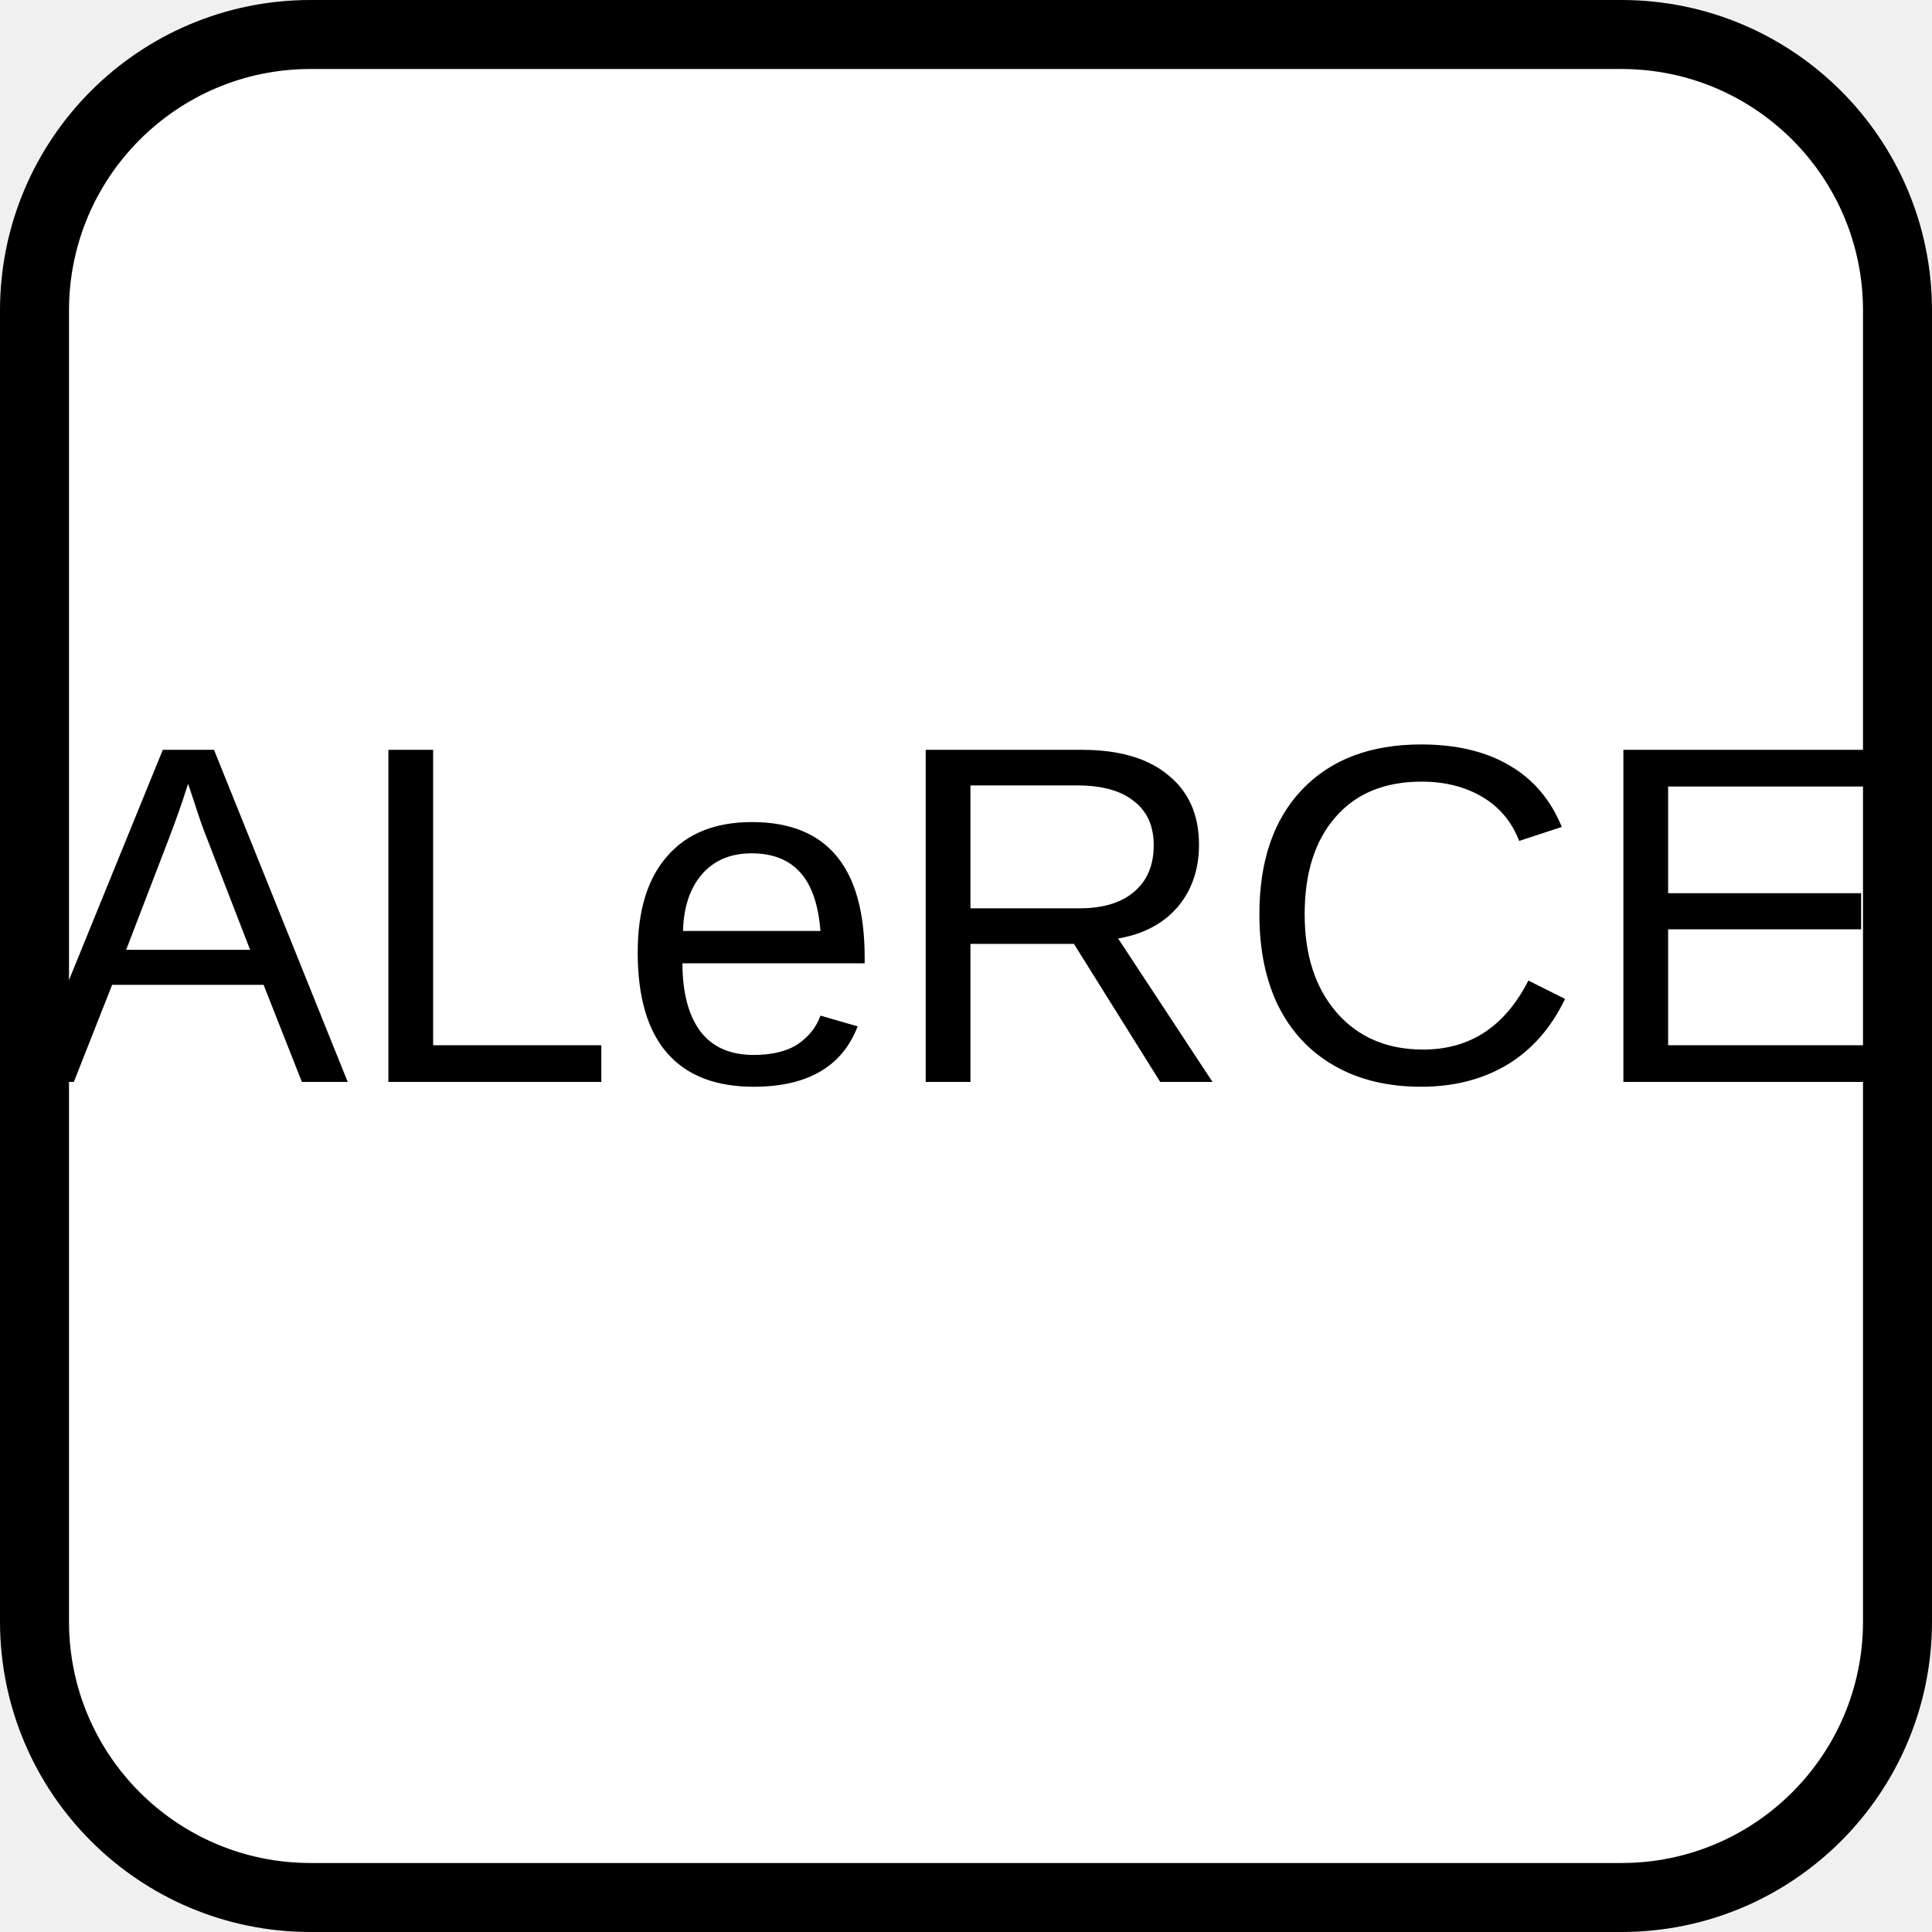
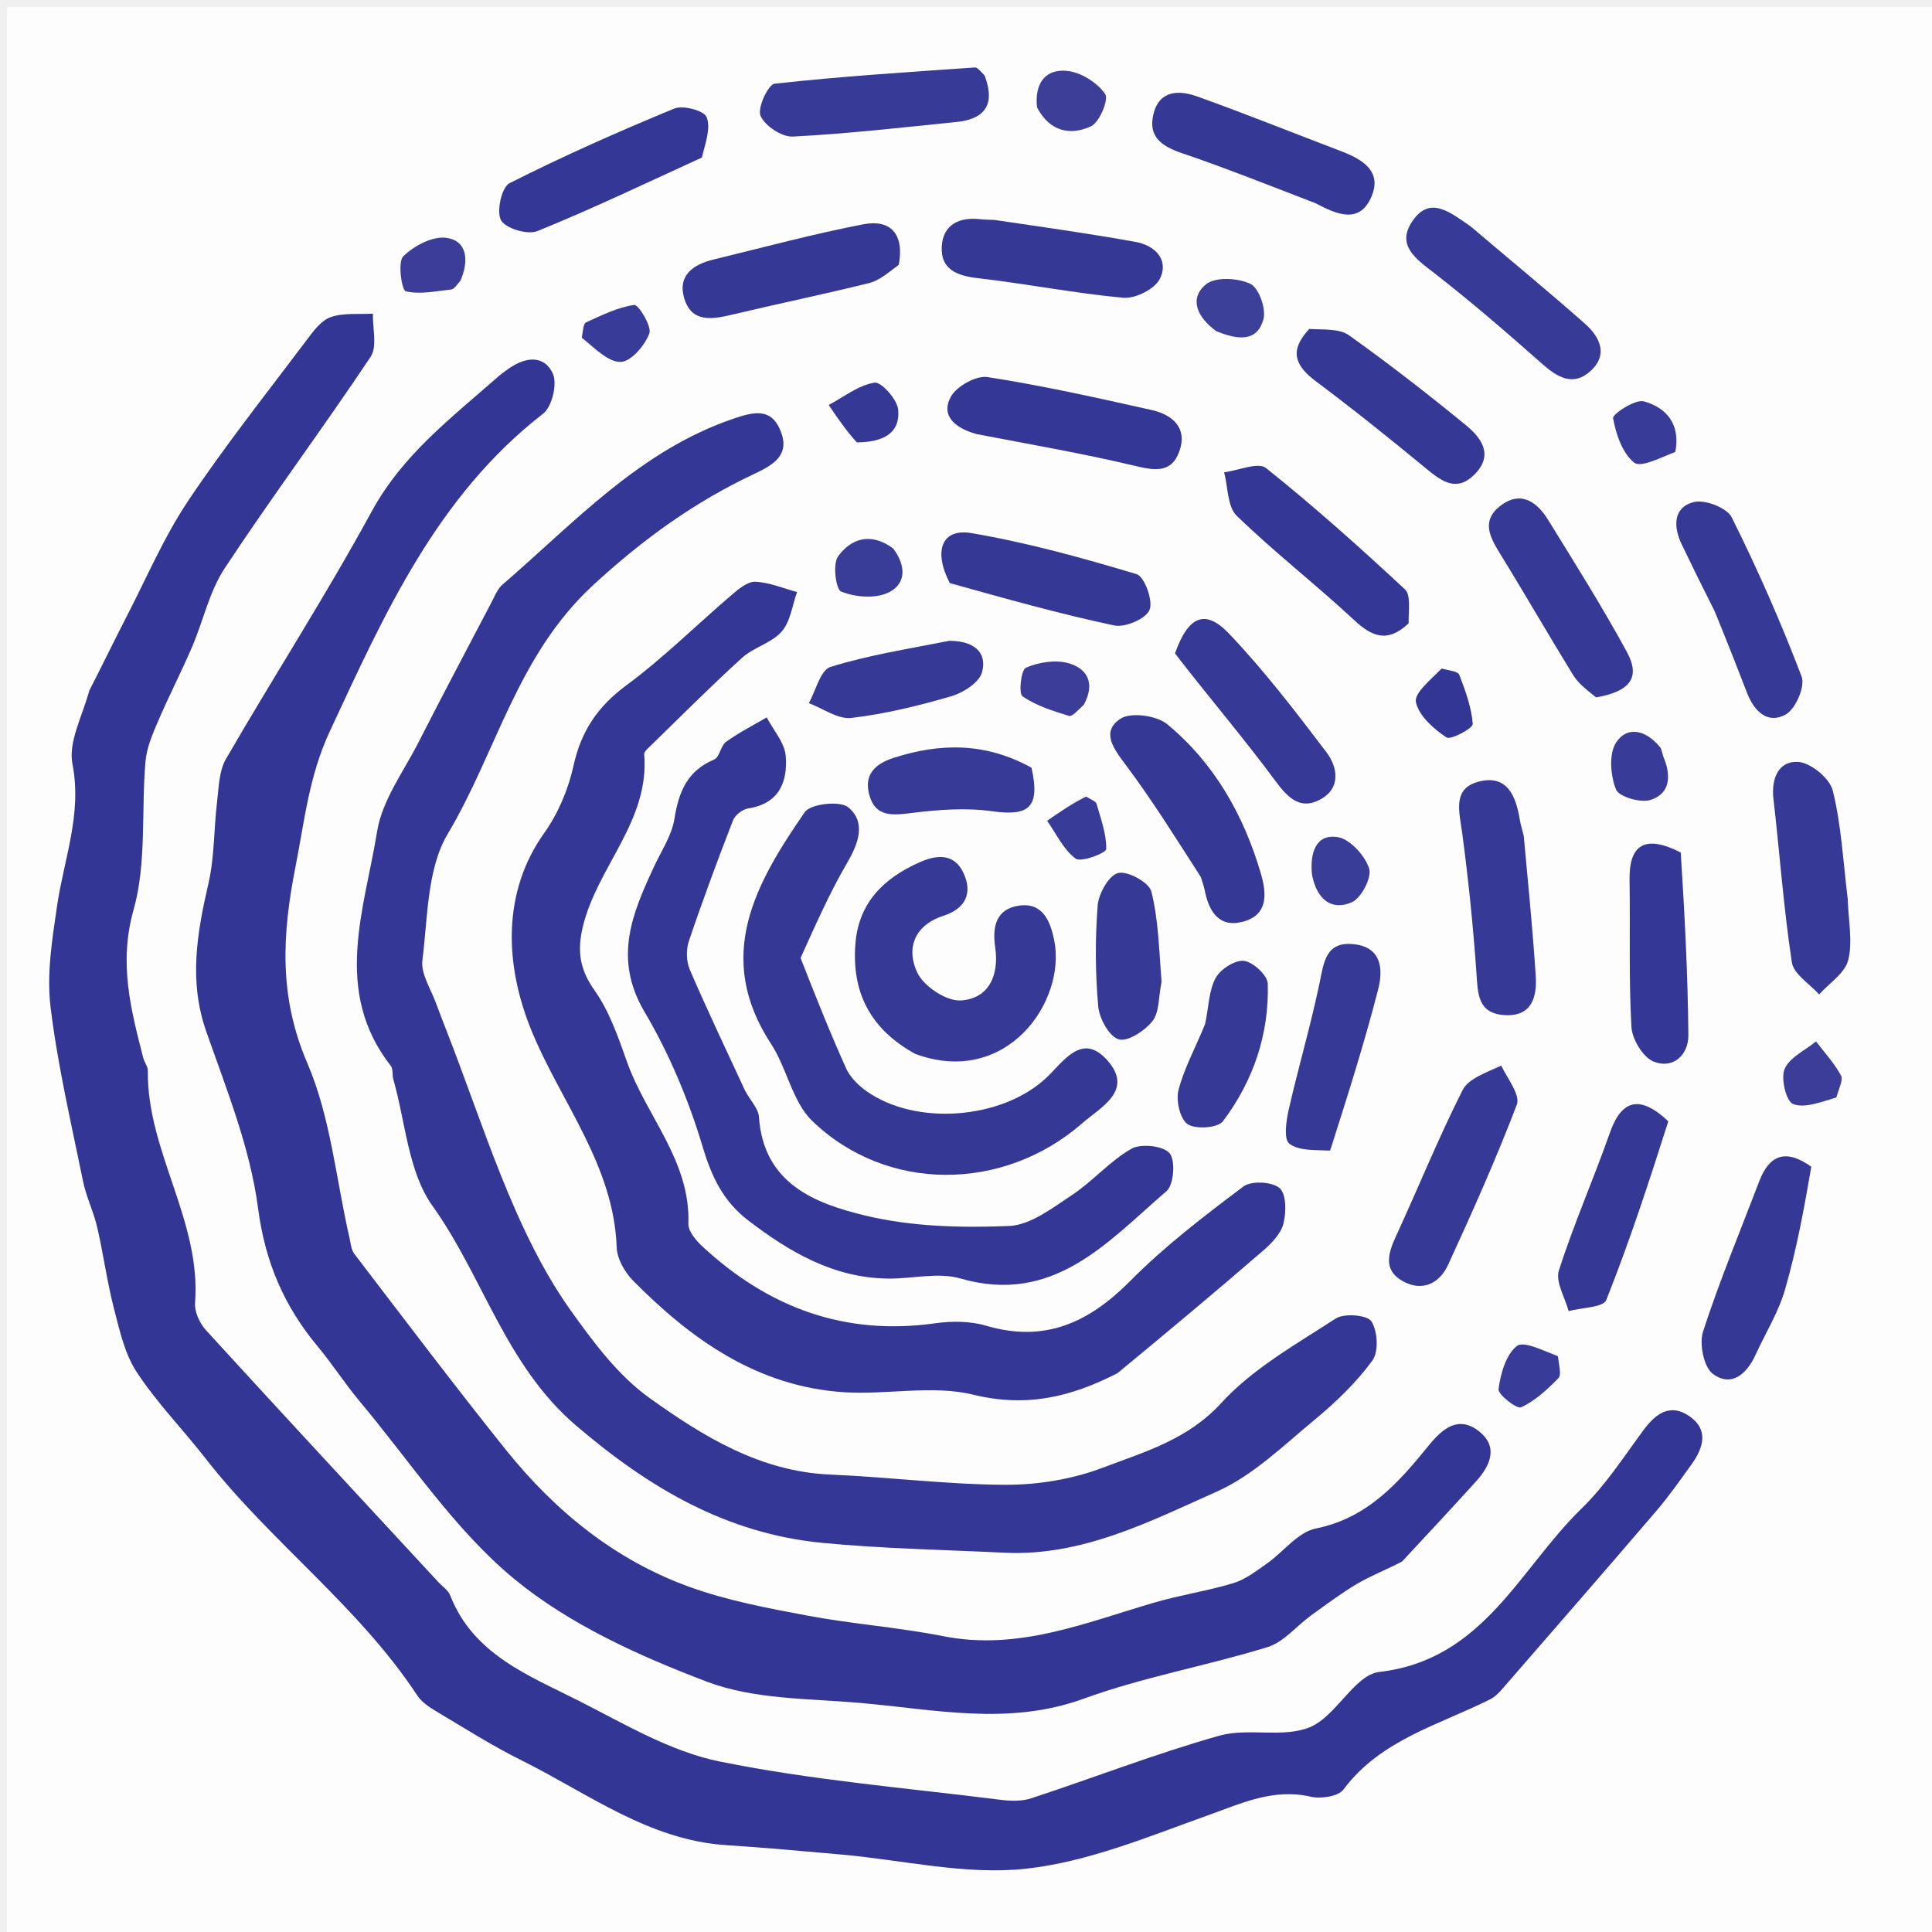
- <svg xmlns="http://www.w3.org/2000/svg" width="56" height="56">
-   <g>
-     <rect x="1" y="1" width="54" height="54" rx="8" ry="8" fill="#fff" stroke="#000" stroke-width="2" />
-     <text x="50%" y="56%" text-anchor="middle" font-family="Montserrat, Arial, sans-serif" font-size="14" fill="#000">ALeRCE</text>
-   </g>
+ <svg xmlns="http://www.w3.org/2000/svg" version="1.1" id="Layer_1" x="0px" y="0px" width="100%" viewBox="0 0 280 280" enable-background="new 0 0 280 280" xml:space="preserve">
+   <path fill="#FDFDFE" opacity="1" stroke="none" d=" M1,104   C1,69.333 1,35.167 1,1   C94.333,1 187.667,1 281,1   C281,94.333 281,187.666 281,281   C187.667,281 94.334,281 1,281   C1,222.167 1,163.333 1,104  M12.745,100.39   C11.915,103.85 9.88,107.547 10.5,110.724   C11.921,118.001 9.269,124.477 8.272,131.296   C7.567,136.118 6.749,141.126 7.323,145.889   C8.347,154.393 10.328,162.786 12.036,171.2   C12.496,173.463 13.566,175.598 14.086,177.854   C14.992,181.774 15.519,185.787 16.525,189.678   C17.34,192.833 18.08,196.226 19.824,198.874   C22.736,203.295 26.499,207.147 29.769,211.344   C39.235,223.492 51.935,232.749 60.48,245.726   C61.09,246.653 62.14,247.371 63.123,247.956   C67.256,250.416 71.33,253.013 75.63,255.147   C85.234,259.914 94.02,266.691 105.316,267.417   C110.861,267.773 116.397,268.28 121.933,268.772   C130.844,269.563 139.899,271.774 148.618,270.835   C157.651,269.862 166.466,266.159 175.163,263.052   C180.048,261.306 184.58,259.148 189.997,260.396   C191.455,260.731 193.955,260.349 194.705,259.346   C200.123,252.099 208.564,250.006 216.029,246.242   C216.745,245.88 217.341,245.208 217.883,244.585   C225.283,236.072 232.691,227.566 240.028,218.998   C241.862,216.856 243.487,214.529 245.14,212.238   C246.859,209.854 247.691,207.223 244.845,205.252   C242.061,203.323 239.958,204.852 238.153,207.308   C235.3,211.189 232.628,215.318 229.201,218.642   C220.208,227.365 215.019,240.565 199.894,242.314   C196.295,242.731 193.648,248.771 189.797,250.338   C185.925,251.913 180.882,250.376 176.732,251.546   C167.518,254.144 158.558,257.633 149.45,260.626   C148.082,261.075 146.452,261.025 144.99,260.841   C131.396,259.126 117.675,258.008 104.281,255.287   C97.186,253.846 90.522,249.861 83.923,246.514   C76.628,242.815 68.591,239.8 65.227,231.181   C64.946,230.461 64.136,229.947 63.572,229.338   C52.315,217.169 41.032,205.025 29.851,192.787   C28.938,191.788 28.167,190.111 28.266,188.822   C29.184,176.939 21.283,166.88 21.424,155.185   C21.432,154.566 20.925,153.958 20.76,153.318   C18.95,146.272 17.187,139.56 19.355,131.866   C21.27,125.069 20.459,117.524 21.086,110.331   C21.26,108.336 22.126,106.352 22.93,104.473   C24.474,100.868 26.28,97.376 27.829,93.773   C29.457,89.989 30.329,85.746 32.551,82.376   C39.387,72.008 46.826,62.038 53.716,51.704   C54.711,50.212 53.978,47.567 54.044,45.456   C51.978,45.584 49.766,45.304 47.895,45.974   C46.481,46.481 45.347,48.087 44.356,49.404   C38.567,57.098 32.565,64.657 27.224,72.655   C23.761,77.839 21.278,83.682 18.403,89.254   C16.609,92.733 14.902,96.258 12.745,100.39  M203.462,226.065   C206.949,222.28 210.458,218.515 213.913,214.701   C216.03,212.363 217.206,209.602 214.243,207.353   C211.35,205.157 209.064,207.03 207.087,209.464   C202.687,214.879 198.216,220.008 190.693,221.525   C188.102,222.048 186.012,224.913 183.615,226.596   C182.081,227.673 180.513,228.902 178.768,229.434   C175.004,230.581 171.068,231.155 167.288,232.26   C157.299,235.18 147.577,239.281 136.717,237.131   C130.221,235.845 123.566,235.374 117.054,234.156   C111.278,233.075 105.418,231.971 99.918,229.985   C89.101,226.077 80.399,218.961 73.261,210.053   C65.799,200.74 58.611,191.206 51.354,181.728   C50.89,181.122 50.829,180.185 50.646,179.387   C48.699,170.907 47.917,161.928 44.535,154.068   C40.381,144.411 40.885,135.446 42.824,125.615   C44.141,118.935 44.776,112.471 47.797,105.988   C55.735,88.951 63.287,71.925 78.72,59.944   C80.008,58.944 80.795,55.612 80.121,54.138   C78.872,51.406 76.125,51.73 73.753,53.404   C73.209,53.788 72.662,54.174 72.164,54.613   C65.456,60.525 58.362,65.883 53.879,74.107   C47.238,86.293 39.697,97.985 32.742,110.005   C31.73,111.753 31.712,114.135 31.458,116.25   C30.987,120.166 31.094,124.197 30.217,128.009   C28.565,135.2 27.325,142.167 29.896,149.502   C32.841,157.901 36.261,166.378 37.4,175.093   C38.431,182.972 41.193,189.315 46.074,195.174   C48.197,197.723 49.994,200.544 52.125,203.086   C59.452,211.823 65.871,221.691 74.53,228.833   C82.534,235.434 92.626,239.991 102.454,243.722   C109.215,246.288 117.075,246.156 124.481,246.784   C135.32,247.703 146.083,250.176 157.037,246.191   C165.691,243.043 174.892,241.426 183.719,238.702   C186.062,237.979 187.895,235.648 190.009,234.119   C192.194,232.54 194.36,230.912 196.675,229.542   C198.654,228.372 200.832,227.537 203.462,226.065  M66.549,154.012   C65.405,151.091 64.225,148.183 63.13,145.243   C62.382,143.236 60.973,141.086 61.215,139.172   C62.001,132.961 61.874,125.911 64.891,120.849   C71.975,108.965 74.925,95.001 85.916,84.846   C93.18,78.134 100.665,72.743 109.366,68.652   C112.234,67.304 114.542,65.868 113.092,62.36   C111.728,59.058 109.169,59.709 106.388,60.649   C92.732,65.266 83.291,75.71 72.822,84.728   C72.107,85.344 71.716,86.366 71.257,87.243   C67.713,94 64.141,100.742 60.677,107.541   C58.507,111.801 55.388,115.968 54.656,120.495   C52.82,131.846 48.165,143.63 56.645,154.483   C57.003,154.94 56.82,155.787 57.001,156.419   C58.778,162.606 59.142,169.812 62.672,174.753   C70.047,185.078 73.244,197.849 83.49,206.603   C94.063,215.637 105.271,222.254 119.134,223.597   C127.906,224.447 136.746,224.601 145.557,225.029   C156.81,225.576 166.593,220.522 176.358,216.168   C181.61,213.827 186.029,209.477 190.569,205.724   C193.628,203.194 196.565,200.361 198.896,197.18   C199.833,195.9 199.662,192.897 198.747,191.493   C198.143,190.566 194.797,190.299 193.567,191.1   C187.802,194.852 181.55,198.351 176.995,203.333   C172.117,208.669 165.873,210.413 159.826,212.711   C155.432,214.38 150.454,215.202 145.74,215.187   C137.27,215.161 128.809,214.063 120.332,213.708   C110.163,213.282 101.895,208.163 94.12,202.6   C89.548,199.328 85.933,194.448 82.61,189.777   C79.465,185.358 76.931,180.414 74.73,175.435   C71.749,168.692 69.342,161.695 66.549,154.012  M162.28,198.897   C169.207,193.035 176.166,187.21 183.032,181.276   C184.265,180.21 185.622,178.825 185.999,177.35   C186.421,175.704 186.434,173.05 185.446,172.191   C184.372,171.256 181.349,171.094 180.202,171.958   C174.534,176.225 168.832,180.573 163.853,185.598   C157.856,191.651 151.469,194.65 142.925,192.136   C140.626,191.459 137.964,191.438 135.562,191.778   C122.415,193.643 111.319,189.491 101.777,180.623   C100.856,179.767 99.726,178.431 99.764,177.355   C100.084,168.241 93.65,161.748 90.856,153.864   C89.593,150.3 88.315,146.573 86.169,143.539   C84.006,140.483 83.621,137.836 84.471,134.293   C86.551,125.625 94.186,118.956 93.359,109.284   C93.337,109.027 93.663,108.693 93.896,108.466   C98.416,104.072 102.86,99.593 107.521,95.353   C109.209,93.817 111.812,93.203 113.279,91.535   C114.552,90.089 114.81,87.749 115.516,85.804   C113.502,85.264 111.502,84.402 109.467,84.312   C108.352,84.262 107.046,85.36 106.054,86.207   C100.946,90.568 96.158,95.348 90.773,99.325   C86.612,102.398 84.217,105.969 83.115,110.993   C82.367,114.401 80.89,117.895 78.87,120.731   C72.812,129.235 73.032,139.754 77.135,149.622   C81.402,159.886 88.962,168.948 89.377,180.784   C89.434,182.431 90.538,184.373 91.747,185.596   C100.211,194.159 109.771,200.941 122.269,201.767   C128.524,202.181 135.111,200.68 141.04,202.126   C148.671,203.986 155.082,202.532 162.28,198.897  M107.808,157.716   C105.173,151.997 102.455,146.313 99.97,140.529   C99.458,139.336 99.417,137.637 99.834,136.399   C101.818,130.514 103.983,124.687 106.23,118.897   C106.529,118.129 107.609,117.285 108.431,117.161   C112.94,116.481 114.168,113.275 113.871,109.56   C113.718,107.636 112.083,105.831 111.118,103.972   C109.143,105.132 107.084,106.174 105.234,107.507   C104.444,108.077 104.295,109.741 103.505,110.072   C99.593,111.71 98.364,114.777 97.742,118.684   C97.368,121.035 95.902,123.223 94.86,125.453   C91.651,132.314 88.824,138.874 93.401,146.624   C96.991,152.702 99.803,159.412 101.829,166.18   C103.146,170.579 104.827,174.111 108.431,176.868   C114.482,181.499 120.877,185.234 128.784,185.301   C132.257,185.33 135.973,184.359 139.163,185.28   C152.707,189.191 160.512,179.984 169.058,172.631   C170.125,171.712 170.385,168.171 169.503,167.135   C168.582,166.052 165.36,165.701 163.973,166.489   C160.852,168.263 158.403,171.18 155.381,173.179   C152.535,175.062 149.353,177.554 146.234,177.681   C139.335,177.962 132.176,177.787 125.506,176.194   C118.157,174.44 110.645,171.574 109.99,161.859   C109.91,160.67 108.785,159.552 107.808,157.716  M115.994,138.452   C118.227,133.973 120.249,129.371 122.768,125.059   C124.445,122.188 125.529,119.172 122.938,117.003   C121.758,116.016 117.471,116.488 116.632,117.704   C109.548,127.981 103.434,138.579 111.744,151.28   C114.056,154.814 114.83,159.665 117.717,162.455   C128.475,172.847 145.391,172.773 156.825,162.805   C159.507,160.467 164.348,158.067 160.511,153.702   C156.781,149.46 154.076,153.944 151.565,156.274   C145.136,162.236 132.676,163.228 125.511,158.093   C124.346,157.258 123.188,156.09 122.612,154.813   C120.3,149.677 118.217,144.438 115.994,138.452  M132.966,152.903   C145.893,157.638 154.589,145.096 152.778,136.241   C152.228,133.551 151.145,130.766 147.707,131.249   C144.379,131.718 143.784,134.262 144.233,137.299   C144.821,141.274 143.361,144.734 139.257,144.995   C137.174,145.128 133.912,142.973 132.956,140.995   C131.286,137.541 132.463,134.099 136.714,132.727   C139.929,131.691 140.983,129.463 139.648,126.552   C138.335,123.688 135.843,123.82 133.265,124.971   C128.063,127.295 124.422,130.828 123.968,136.841   C123.442,143.807 126.095,149.115 132.966,152.903  M174.132,127.481   C174.281,127.957 174.48,128.423 174.572,128.91   C175.164,132.051 176.649,134.55 180.214,133.557   C183.812,132.554 183.58,129.491 182.723,126.571   C180.237,118.099 175.985,110.613 169.175,104.968   C167.634,103.691 163.877,103.173 162.377,104.168   C159.536,106.054 161.378,108.494 163.151,110.856   C166.99,115.972 170.382,121.424 174.132,127.481  M220.777,120.818   C220.607,120.175 220.384,119.541 220.277,118.887   C219.724,115.497 218.53,112.24 214.39,113.258   C210.427,114.232 211.499,117.621 211.908,120.689   C212.806,127.413 213.5,134.173 213.973,140.939   C214.183,143.95 214.117,146.852 218.012,147.112   C221.97,147.377 222.765,144.541 222.572,141.487   C222.153,134.867 221.476,128.264 220.777,120.818  M141.958,62.954   C149.397,64.425 156.881,65.707 164.253,67.459   C167.135,68.145 169.696,68.708 170.887,65.495   C172.168,62.04 169.961,60.105 166.87,59.416   C158.99,57.659 151.1,55.884 143.131,54.651   C141.47,54.394 138.604,55.99 137.786,57.527   C136.318,60.287 138.432,62.053 141.958,62.954  M267.747,129.825   C267.104,124.718 266.85,119.514 265.61,114.557   C265.168,112.787 262.402,110.523 260.587,110.421   C257.76,110.263 256.682,112.812 257.023,115.778   C257.932,123.676 258.496,131.622 259.691,139.474   C259.951,141.183 262.271,142.579 263.642,144.12   C265.107,142.487 267.358,141.059 267.847,139.174   C268.529,136.545 267.893,133.575 267.747,129.825  M248.705,88.893   C250.206,92.74 251.72,96.581 253.203,100.434   C254.23,103.104 256.221,105.02 258.83,103.529   C260.245,102.721 261.643,99.468 261.106,98.058   C258.113,90.207 254.719,82.485 250.966,74.966   C250.275,73.581 247.051,72.348 245.45,72.77   C242.457,73.558 242.503,76.337 243.73,78.901   C245.229,82.031 246.768,85.141 248.705,88.893  M142.477,10.629   C142.083,10.332 141.669,9.752 141.298,9.778   C131.607,10.455 121.907,11.066 112.258,12.132   C111.333,12.234 109.736,15.672 110.223,16.786   C110.86,18.244 113.311,19.872 114.898,19.791   C122.825,19.385 130.728,18.478 138.633,17.676   C142.566,17.276 144.36,15.31 142.477,10.629  M212.844,32.56   C210.204,30.813 207.248,28.278 204.698,32.047   C202.306,35.582 205.223,37.524 207.894,39.599   C213.261,43.767 218.409,48.227 223.503,52.73   C225.74,54.708 228.016,56.037 230.501,53.781   C233.13,51.395 231.851,48.811 229.694,46.907   C224.345,42.187 218.835,37.65 212.844,32.56  M204.317,89.995   C204.115,88.435 204.504,86.241 203.618,85.417   C197.091,79.348 190.44,73.388 183.477,67.833   C182.342,66.927 179.476,68.19 177.41,68.451   C177.979,70.592 177.872,73.43 179.236,74.751   C184.679,80.028 190.704,84.7 196.257,89.871   C198.849,92.284 201.097,93.221 204.317,89.995  M217.221,154.23   C215.424,155.459 212.832,156.285 211.971,157.987   C208.478,164.892 205.574,172.092 202.331,179.127   C201.186,181.61 200.434,184.038 203.243,185.642   C206.075,187.259 208.609,186.046 209.868,183.309   C213.388,175.661 216.825,167.96 219.827,160.101   C220.35,158.73 218.599,156.49 217.221,154.23  M190.991,29.63   C193.774,31.107 196.933,32.411 198.655,28.732   C200.462,24.87 197.51,23.106 194.308,21.89   C187.374,19.256 180.493,16.479 173.511,13.982   C170.875,13.038 167.998,13.039 167.155,16.581   C166.38,19.841 168.386,21.203 171.291,22.192   C177.69,24.368 183.974,26.883 190.991,29.63  M102.029,22.662   C102.23,20.729 103.047,18.544 102.399,16.957   C102.015,16.018 98.983,15.215 97.714,15.738   C89.635,19.068 81.632,22.618 73.836,26.556   C72.704,27.128 71.919,30.655 72.611,31.915   C73.266,33.109 76.459,34.066 77.873,33.493   C85.82,30.274 93.567,26.56 102.029,22.662  M262.217,168.81   C258.736,166.412 256.399,167.436 254.958,171.217   C252.199,178.455 249.209,185.617 246.822,192.976   C246.242,194.766 246.928,198.152 248.26,199.127   C250.92,201.076 253.145,199.149 254.415,196.37   C255.859,193.215 257.744,190.192 258.696,186.897   C260.361,181.14 261.46,175.22 262.217,168.81  M130.412,38.04   C131.086,33.868 129.024,31.756 125.133,32.506   C117.826,33.913 110.622,35.862 103.383,37.619   C100.497,38.32 98.203,39.9 99.145,43.163   C100.197,46.81 103.19,46.295 106.135,45.593   C112.737,44.017 119.39,42.655 125.975,41.018   C127.446,40.652 128.725,39.513 130.412,38.04  M143.662,31.859   C143.165,31.835 142.665,31.842 142.173,31.782   C139.084,31.408 136.668,32.49 136.488,35.741   C136.306,39.02 138.663,39.965 141.72,40.313   C148.776,41.117 155.77,42.518 162.836,43.151   C164.563,43.306 167.372,41.876 168.101,40.396   C169.452,37.651 167.389,35.579 164.64,35.077   C157.98,33.859 151.267,32.933 143.662,31.859  M241.632,162.128   C237.643,158.618 234.994,159.388 233.32,164.161   C230.97,170.858 228.087,177.376 225.928,184.129   C225.403,185.772 226.813,188.033 227.334,190.009   C229.219,189.504 232.357,189.497 232.789,188.412   C236.132,180.023 238.951,171.425 241.632,162.128  M189.434,47.914   C186.706,50.936 187.806,53.087 190.74,55.283   C196.182,59.356 201.489,63.615 206.733,67.941   C208.97,69.786 211.093,71.325 213.653,68.805   C216.536,65.968 214.704,63.47 212.451,61.624   C206.942,57.11 201.309,52.731 195.512,48.598   C194.126,47.609 191.902,47.795 189.434,47.914  M231.695,101.138   C236.285,100.199 237.781,98.17 235.781,94.493   C232.23,87.962 228.26,81.654 224.35,75.324   C222.688,72.635 220.291,71.031 217.341,73.391   C214.592,75.591 216.028,78.018 217.51,80.42   C221.068,86.189 224.441,92.07 227.997,97.84   C228.736,99.04 229.937,99.954 231.695,101.138  M193.037,166.502   C195.305,158.793 197.753,151.131 199.74,143.35   C200.426,140.666 200.341,137.339 196.329,136.857   C192.077,136.347 191.865,139.502 191.215,142.602   C189.931,148.718 188.155,154.729 186.769,160.826   C186.4,162.45 186.029,165.09 186.856,165.74   C188.223,166.813 190.563,166.647 193.037,166.502  M170.343,95.055   C175.204,101.073 180.245,106.957 184.836,113.175   C186.668,115.655 188.452,117.415 191.316,115.881   C194.378,114.24 193.888,111.195 192.205,108.979   C187.72,103.078 183.194,97.148 178.087,91.8   C174.652,88.202 172.197,89.297 170.343,95.055  M137.956,84.755   C145.79,86.771 153.584,88.974 161.491,90.645   C163.065,90.978 166.054,89.69 166.599,88.395   C167.151,87.085 165.865,83.554 164.72,83.21   C156.839,80.843 148.856,78.632 140.756,77.26   C136.529,76.544 135.214,79.802 137.956,84.755  M243.338,123.231   C238.416,120.925 236.084,122.38 236.168,127.542   C236.283,134.641 236.042,141.755 236.441,148.835   C236.542,150.63 238.123,153.241 239.67,153.858   C242.467,154.973 244.708,152.895 244.687,150.042   C244.623,141.322 244.153,132.605 243.338,123.231  M174.552,148.803   C173.252,151.848 171.621,154.807 170.798,157.976   C170.404,159.492 171.019,162.184 172.126,162.925   C173.289,163.703 176.504,163.476 177.239,162.497   C181.626,156.665 183.939,149.906 183.735,142.569   C183.702,141.359 181.6,139.41 180.285,139.257   C178.98,139.105 176.869,140.468 176.177,141.744   C175.194,143.559 175.185,145.902 174.552,148.803  M137.166,92.87   C131.539,94.065 125.816,94.954 120.35,96.662   C118.901,97.115 118.241,100.088 117.219,101.904   C119.28,102.673 121.438,104.274 123.382,104.047   C128.271,103.475 133.123,102.283 137.863,100.903   C139.601,100.397 141.923,98.916 142.324,97.432   C143.11,94.522 141.114,92.875 137.166,92.87  M149.25,110.997   C142.854,107.602 136.306,107.651 129.532,109.83   C126.623,110.766 125.178,112.416 126.018,115.311   C126.915,118.402 129.315,118.177 132.068,117.83   C135.944,117.341 139.977,117.037 143.814,117.573   C149.152,118.319 150.768,117.018 149.25,110.997  M168.423,141.902   C167.974,137.652 167.895,133.309 166.863,129.206   C166.532,127.89 163.447,126.193 162.061,126.522   C160.727,126.838 159.221,129.49 159.086,131.217   C158.707,136.063 158.735,140.985 159.159,145.828   C159.313,147.593 160.738,150.207 162.128,150.625   C163.434,151.018 165.917,149.388 167.029,147.977   C168.034,146.699 167.886,144.514 168.423,141.902  M150.459,15.915   C152.22,19.22 155.271,19.615 158.104,18.311   C159.345,17.739 160.714,14.417 160.167,13.626   C159.047,12.003 156.763,10.541 154.796,10.291   C151.714,9.9 149.888,11.85 150.459,15.915  M176.611,48.126   C179.297,49.233 182.165,49.652 183.103,46.273   C183.522,44.764 182.449,41.726 181.216,41.137   C179.406,40.273 176.107,40.098 174.765,41.217   C172.305,43.265 173.473,45.962 176.611,48.126  M66.914,40.398   C68.019,37.699 67.675,34.897 64.705,34.471   C62.717,34.186 59.975,35.623 58.438,37.159   C57.602,37.994 58.243,42.087 58.798,42.217   C60.872,42.699 63.192,42.196 65.407,41.95   C65.811,41.905 66.155,41.331 66.914,40.398  M242.951,65.133   C243.582,61.325 241.362,59.03 238.236,58.17   C236.988,57.827 233.675,60.012 233.781,60.602   C234.196,62.918 235.117,65.65 236.82,67.034   C237.796,67.827 240.638,66.326 242.951,65.133  M84.323,49.305   C86.205,50.448 88.106,52.487 89.965,52.449   C91.444,52.419 93.455,50.071 94.103,48.332   C94.49,47.294 92.514,44.113 91.924,44.196   C89.517,44.535 87.203,45.692 84.936,46.724   C84.532,46.908 84.508,47.928 84.323,49.305  M129.175,79.216   C126.118,77.048 123.279,78.118 121.458,80.638   C120.653,81.752 121.134,85.421 121.914,85.735   C123.889,86.53 126.662,86.777 128.567,85.963   C131.187,84.842 131.517,82.241 129.175,79.216  M266.307,158.685   C266.5,157.721 267.16,156.503 266.798,155.844   C265.83,154.079 264.425,152.554 263.193,150.933   C261.605,152.235 259.347,153.254 258.639,154.928   C258.058,156.302 258.873,159.625 259.865,160.004   C261.579,160.659 263.909,159.702 266.307,158.685  M157.272,101.784   C158.841,98.823 157.391,96.785 154.758,96.092   C152.877,95.596 150.495,95.987 148.679,96.774   C147.985,97.075 147.603,100.502 148.188,100.909   C150.151,102.273 152.581,103.025 154.913,103.749   C155.395,103.899 156.227,102.923 157.272,101.784  M190.207,127.164   C190.849,130.401 193.026,132.03 195.919,130.76   C197.301,130.153 198.846,127.152 198.422,125.855   C197.806,123.97 195.639,121.594 193.841,121.316   C190.779,120.843 189.805,123.499 190.207,127.164  M240.522,108.09   C238.563,105.731 235.811,105.175 234.228,107.599   C233.148,109.251 233.397,112.383 234.195,114.401   C234.617,115.469 237.742,116.395 239.189,115.937   C242.122,115.009 242.189,112.361 241.092,109.734   C240.965,109.431 240.935,109.087 240.522,108.09  M225.619,196.191   C223.624,195.745 220.811,194.284 219.822,195.083   C218.237,196.363 217.479,199.089 217.179,201.312   C217.074,202.093 219.828,204.242 220.442,203.959   C222.472,203.022 224.245,201.38 225.843,199.742   C226.332,199.241 225.938,197.879 225.619,196.191  M124.586,64.116   C127.778,64.074 130.483,62.95 130.171,59.381   C130.041,57.898 127.712,55.303 126.739,55.458   C124.415,55.826 122.303,57.528 120.105,58.691   C121.324,60.498 122.544,62.305 124.586,64.116  M157.062,115.279   C155.293,116.503 153.525,117.727 151.757,118.951   C153.091,120.843 154.127,123.144 155.897,124.44   C156.69,125.021 160.304,123.619 160.317,123.064   C160.367,120.883 159.537,118.668 158.92,116.498   C158.815,116.126 158.158,115.91 157.062,115.279  M208.53,96.9   C207.329,98.546 204.917,100.462 205.209,101.774   C205.651,103.753 207.768,105.632 209.629,106.867   C210.26,107.286 213.483,105.536 213.439,104.927   C213.265,102.509 212.371,100.111 211.494,97.801   C211.304,97.299 210.083,97.188 208.53,96.9  z" />
+   <path fill="#333694" opacity="1" stroke="none" d=" M12.95,100.076   C14.902,96.258 16.609,92.733 18.403,89.254   C21.278,83.682 23.761,77.839 27.224,72.655   C32.565,64.657 38.567,57.098 44.356,49.404   C45.347,48.087 46.481,46.481 47.895,45.974   C49.766,45.304 51.978,45.584 54.044,45.456   C53.978,47.567 54.711,50.212 53.716,51.704   C46.826,62.038 39.387,72.008 32.551,82.376   C30.329,85.746 29.457,89.989 27.829,93.773   C26.28,97.376 24.474,100.868 22.93,104.473   C22.126,106.352 21.26,108.336 21.086,110.331   C20.459,117.524 21.27,125.069 19.355,131.866   C17.187,139.56 18.95,146.272 20.76,153.318   C20.925,153.958 21.432,154.566 21.424,155.185   C21.283,166.88 29.184,176.939 28.266,188.822   C28.167,190.111 28.938,191.788 29.851,192.787   C41.032,205.025 52.315,217.169 63.572,229.338   C64.136,229.947 64.946,230.461 65.227,231.181   C68.591,239.8 76.628,242.815 83.923,246.514   C90.522,249.861 97.186,253.846 104.281,255.287   C117.675,258.008 131.396,259.126 144.99,260.841   C146.452,261.025 148.082,261.075 149.45,260.626   C158.558,257.633 167.518,254.144 176.732,251.546   C180.882,250.376 185.925,251.913 189.797,250.338   C193.648,248.771 196.295,242.731 199.894,242.314   C215.019,240.565 220.208,227.365 229.201,218.642   C232.628,215.318 235.3,211.189 238.153,207.308   C239.958,204.852 242.061,203.323 244.845,205.252   C247.691,207.223 246.859,209.854 245.14,212.238   C243.487,214.529 241.862,216.856 240.028,218.998   C232.691,227.566 225.283,236.072 217.883,244.585   C217.341,245.208 216.745,245.88 216.029,246.242   C208.564,250.006 200.123,252.099 194.705,259.346   C193.955,260.349 191.455,260.731 189.997,260.396   C184.58,259.148 180.048,261.306 175.163,263.052   C166.466,266.159 157.651,269.862 148.618,270.835   C139.899,271.774 130.844,269.563 121.933,268.772   C116.397,268.28 110.861,267.773 105.316,267.417   C94.02,266.691 85.234,259.914 75.63,255.147   C71.33,253.013 67.256,250.416 63.123,247.956   C62.14,247.371 61.09,246.653 60.48,245.726   C51.935,232.749 39.235,223.492 29.769,211.344   C26.499,207.147 22.736,203.295 19.824,198.874   C18.08,196.226 17.34,192.833 16.525,189.678   C15.519,185.787 14.992,181.774 14.086,177.854   C13.566,175.598 12.496,173.463 12.036,171.2   C10.328,162.786 8.347,154.393 7.323,145.889   C6.749,141.126 7.567,136.118 8.272,131.296   C9.269,124.477 11.921,118.001 10.5,110.724   C9.88,107.547 11.915,103.85 12.95,100.076  z" />
+   <path fill="#333695" opacity="1" stroke="none" d=" M203.192,226.31   C200.832,227.537 198.654,228.372 196.675,229.542   C194.36,230.912 192.194,232.54 190.009,234.119   C187.895,235.648 186.062,237.979 183.719,238.702   C174.892,241.426 165.691,243.043 157.037,246.191   C146.083,250.176 135.32,247.703 124.481,246.784   C117.075,246.156 109.215,246.288 102.454,243.722   C92.626,239.991 82.534,235.434 74.53,228.833   C65.871,221.691 59.452,211.823 52.125,203.086   C49.994,200.544 48.197,197.723 46.074,195.174   C41.193,189.315 38.431,182.972 37.4,175.093   C36.261,166.378 32.841,157.901 29.896,149.502   C27.325,142.167 28.565,135.2 30.217,128.009   C31.094,124.197 30.987,120.166 31.458,116.25   C31.712,114.135 31.73,111.753 32.742,110.005   C39.697,97.985 47.238,86.293 53.879,74.107   C58.362,65.883 65.456,60.525 72.164,54.613   C72.662,54.174 73.209,53.788 73.753,53.404   C76.125,51.73 78.872,51.406 80.121,54.138   C80.795,55.612 80.008,58.944 78.72,59.944   C63.287,71.925 55.735,88.951 47.797,105.988   C44.776,112.471 44.141,118.935 42.824,125.615   C40.885,135.446 40.381,144.411 44.535,154.068   C47.917,161.928 48.699,170.907 50.646,179.387   C50.829,180.185 50.89,181.122 51.354,181.728   C58.611,191.206 65.799,200.74 73.261,210.053   C80.399,218.961 89.101,226.077 99.918,229.985   C105.418,231.971 111.278,233.075 117.054,234.156   C123.566,235.374 130.221,235.845 136.717,237.131   C147.577,239.281 157.299,235.18 167.288,232.26   C171.068,231.155 175.004,230.581 178.768,229.434   C180.513,228.902 182.081,227.673 183.615,226.596   C186.012,224.913 188.102,222.048 190.693,221.525   C198.216,220.008 202.687,214.879 207.087,209.464   C209.064,207.03 211.35,205.157 214.243,207.353   C217.206,209.602 216.03,212.363 213.913,214.701   C210.458,218.515 206.949,222.28 203.192,226.31  z" />
+   <path fill="#343795" opacity="1" stroke="none" d=" M66.619,154.41   C69.342,161.695 71.749,168.692 74.73,175.435   C76.931,180.414 79.465,185.358 82.61,189.777   C85.933,194.448 89.548,199.328 94.12,202.6   C101.895,208.163 110.163,213.282 120.332,213.708   C128.809,214.063 137.27,215.161 145.74,215.187   C150.454,215.202 155.432,214.38 159.826,212.711   C165.873,210.413 172.117,208.669 176.995,203.333   C181.55,198.351 187.802,194.852 193.567,191.1   C194.797,190.299 198.143,190.566 198.747,191.493   C199.662,192.897 199.833,195.9 198.896,197.18   C196.565,200.361 193.628,203.194 190.569,205.724   C186.029,209.477 181.61,213.827 176.358,216.168   C166.593,220.522 156.81,225.576 145.557,225.029   C136.746,224.601 127.906,224.447 119.134,223.597   C105.271,222.254 94.063,215.637 83.49,206.603   C73.244,197.849 70.047,185.078 62.672,174.753   C59.142,169.812 58.778,162.606 57.001,156.419   C56.82,155.787 57.003,154.94 56.645,154.483   C48.165,143.63 52.82,131.846 54.656,120.495   C55.388,115.968 58.507,111.801 60.677,107.541   C64.141,100.742 67.713,94 71.257,87.243   C71.716,86.366 72.107,85.344 72.822,84.728   C83.291,75.71 92.732,65.266 106.388,60.649   C109.169,59.709 111.728,59.058 113.092,62.36   C114.542,65.868 112.234,67.304 109.366,68.652   C100.665,72.743 93.18,78.134 85.916,84.846   C74.925,95.001 71.975,108.965 64.891,120.849   C61.874,125.911 62.001,132.961 61.215,139.172   C60.973,141.086 62.382,143.236 63.13,145.243   C64.225,148.183 65.405,151.091 66.619,154.41  z" />
+   <path fill="#343795" opacity="1" stroke="none" d=" M161.929,199.021   C155.082,202.532 148.671,203.986 141.04,202.126   C135.111,200.68 128.524,202.181 122.269,201.767   C109.771,200.941 100.211,194.159 91.747,185.596   C90.538,184.373 89.434,182.431 89.377,180.784   C88.962,168.948 81.402,159.886 77.135,149.622   C73.032,139.754 72.812,129.235 78.87,120.731   C80.89,117.895 82.367,114.401 83.115,110.993   C84.217,105.969 86.612,102.398 90.773,99.325   C96.158,95.348 100.946,90.568 106.054,86.207   C107.046,85.36 108.352,84.262 109.467,84.312   C111.502,84.402 113.502,85.264 115.516,85.804   C114.81,87.749 114.552,90.089 113.279,91.535   C111.812,93.203 109.209,93.817 107.521,95.353   C102.86,99.593 98.416,104.072 93.896,108.466   C93.663,108.693 93.337,109.027 93.359,109.284   C94.186,118.956 86.551,125.625 84.471,134.293   C83.621,137.836 84.006,140.483 86.169,143.539   C88.315,146.573 89.593,150.3 90.856,153.864   C93.65,161.748 100.084,168.241 99.764,177.355   C99.726,178.431 100.856,179.767 101.777,180.623   C111.319,189.491 122.415,193.643 135.562,191.778   C137.964,191.438 140.626,191.459 142.925,192.136   C151.469,194.65 157.856,191.651 163.853,185.598   C168.832,180.573 174.534,176.225 180.202,171.958   C181.349,171.094 184.372,171.256 185.446,172.191   C186.434,173.05 186.421,175.704 185.999,177.35   C185.622,178.825 184.265,180.21 183.032,181.276   C176.166,187.21 169.207,193.035 161.929,199.021  z" />
+   <path fill="#343795" opacity="1" stroke="none" d=" M107.976,158.058   C108.785,159.552 109.91,160.67 109.99,161.859   C110.645,171.574 118.157,174.44 125.506,176.194   C132.176,177.787 139.335,177.962 146.234,177.681   C149.353,177.554 152.535,175.062 155.381,173.179   C158.403,171.18 160.852,168.263 163.973,166.489   C165.36,165.701 168.582,166.052 169.503,167.135   C170.385,168.171 170.125,171.712 169.058,172.631   C160.512,179.984 152.707,189.191 139.163,185.28   C135.973,184.359 132.257,185.33 128.784,185.301   C120.877,185.234 114.482,181.499 108.431,176.868   C104.827,174.111 103.146,170.579 101.829,166.18   C99.803,159.412 96.991,152.702 93.401,146.624   C88.824,138.874 91.651,132.314 94.86,125.453   C95.902,123.223 97.368,121.035 97.742,118.684   C98.364,114.777 99.593,111.71 103.505,110.072   C104.295,109.741 104.444,108.077 105.234,107.507   C107.084,106.174 109.143,105.132 111.118,103.972   C112.083,105.831 113.718,107.636 113.871,109.56   C114.168,113.275 112.94,116.481 108.431,117.161   C107.609,117.285 106.529,118.129 106.23,118.897   C103.983,124.687 101.818,130.514 99.834,136.399   C99.417,137.637 99.458,139.336 99.97,140.529   C102.455,146.313 105.173,151.997 107.976,158.058  z" />
+   <path fill="#353895" opacity="1" stroke="none" d=" M116.022,138.844   C118.217,144.438 120.3,149.677 122.612,154.813   C123.188,156.09 124.346,157.258 125.511,158.093   C132.676,163.228 145.136,162.236 151.565,156.274   C154.076,153.944 156.781,149.46 160.511,153.702   C164.348,158.067 159.507,160.467 156.825,162.805   C145.391,172.773 128.475,172.847 117.717,162.455   C114.83,159.665 114.056,154.814 111.744,151.28   C103.434,138.579 109.548,127.981 116.632,117.704   C117.471,116.488 121.758,116.016 122.938,117.003   C125.529,119.172 124.445,122.188 122.768,125.059   C120.249,129.371 118.227,133.973 116.022,138.844  z" />
+   <path fill="#363996" opacity="1" stroke="none" d=" M132.618,152.727   C126.095,149.115 123.442,143.807 123.968,136.841   C124.422,130.828 128.063,127.295 133.265,124.971   C135.843,123.82 138.335,123.688 139.648,126.552   C140.983,129.463 139.929,131.691 136.714,132.727   C132.463,134.099 131.286,137.541 132.956,140.995   C133.912,142.973 137.174,145.128 139.257,144.995   C143.361,144.734 144.821,141.274 144.233,137.299   C143.784,134.262 144.379,131.718 147.707,131.249   C151.145,130.766 152.228,133.551 152.778,136.241   C154.589,145.096 145.893,157.638 132.618,152.727  z" />
+   <path fill="#353895" opacity="1" stroke="none" d=" M174.044,127.11   C170.382,121.424 166.99,115.972 163.151,110.856   C161.378,108.494 159.536,106.054 162.377,104.168   C163.877,103.173 167.634,103.691 169.175,104.968   C175.985,110.613 180.237,118.099 182.723,126.571   C183.58,129.491 183.812,132.554 180.214,133.557   C176.649,134.55 175.164,132.051 174.572,128.91   C174.48,128.423 174.281,127.957 174.044,127.11  z" />
+   <path fill="#363996" opacity="1" stroke="none" d=" M220.841,121.236   C221.476,128.264 222.153,134.867 222.572,141.487   C222.765,144.541 221.97,147.377 218.012,147.112   C214.117,146.852 214.183,143.95 213.973,140.939   C213.5,134.173 212.806,127.413 211.908,120.689   C211.499,117.621 210.427,114.232 214.39,113.258   C218.53,112.24 219.724,115.497 220.277,118.887   C220.384,119.541 220.607,120.175 220.841,121.236  z" />
+   <path fill="#343795" opacity="1" stroke="none" d=" M141.551,62.912   C138.432,62.053 136.318,60.287 137.786,57.527   C138.604,55.99 141.47,54.394 143.131,54.651   C151.1,55.884 158.99,57.659 166.87,59.416   C169.961,60.105 172.168,62.04 170.887,65.495   C169.696,68.708 167.135,68.145 164.253,67.459   C156.881,65.707 149.397,64.425 141.551,62.912  z" />
+   <path fill="#363996" opacity="1" stroke="none" d=" M267.784,130.288   C267.893,133.575 268.529,136.545 267.847,139.174   C267.358,141.059 265.107,142.487 263.642,144.12   C262.271,142.579 259.951,141.183 259.691,139.474   C258.496,131.622 257.932,123.676 257.023,115.778   C256.682,112.812 257.76,110.263 260.587,110.421   C262.402,110.523 265.168,112.787 265.61,114.557   C266.85,119.514 267.104,124.718 267.784,130.288  z" />
+   <path fill="#363996" opacity="1" stroke="none" d=" M248.497,88.577   C246.768,85.141 245.229,82.031 243.73,78.901   C242.503,76.337 242.457,73.558 245.45,72.77   C247.051,72.348 250.275,73.581 250.966,74.966   C254.719,82.485 258.113,90.207 261.106,98.058   C261.643,99.468 260.245,102.721 258.83,103.529   C256.221,105.02 254.23,103.104 253.203,100.434   C251.72,96.581 250.206,92.74 248.497,88.577  z" />
+   <path fill="#373A96" opacity="1" stroke="none" d=" M142.695,10.942   C144.36,15.31 142.566,17.276 138.633,17.676   C130.728,18.478 122.825,19.385 114.898,19.791   C113.311,19.872 110.86,18.244 110.223,16.786   C109.736,15.672 111.333,12.234 112.258,12.132   C121.907,11.066 131.607,10.455 141.298,9.778   C141.669,9.752 142.083,10.332 142.695,10.942  z" />
+   <path fill="#373A96" opacity="1" stroke="none" d=" M213.117,32.8   C218.835,37.65 224.345,42.187 229.694,46.907   C231.851,48.811 233.13,51.395 230.501,53.781   C228.016,56.037 225.74,54.708 223.503,52.73   C218.409,48.227 213.261,43.767 207.894,39.599   C205.223,37.524 202.306,35.582 204.698,32.047   C207.248,28.278 210.204,30.813 213.117,32.8  z" />
+   <path fill="#343795" opacity="1" stroke="none" d=" M204.145,90.34   C201.097,93.221 198.849,92.284 196.257,89.871   C190.704,84.7 184.679,80.028 179.236,74.751   C177.872,73.43 177.979,70.592 177.41,68.451   C179.476,68.19 182.342,66.927 183.477,67.833   C190.44,73.388 197.091,79.348 203.618,85.417   C204.504,86.241 204.115,88.435 204.145,90.34  z" />
+   <path fill="#363996" opacity="1" stroke="none" d=" M217.56,154.441   C218.599,156.49 220.35,158.73 219.827,160.101   C216.825,167.96 213.388,175.661 209.868,183.309   C208.609,186.046 206.075,187.259 203.243,185.642   C200.434,184.038 201.186,181.61 202.331,179.127   C205.574,172.092 208.478,164.892 211.971,157.987   C212.832,156.285 215.424,155.459 217.56,154.441  z" />
+   <path fill="#353895" opacity="1" stroke="none" d=" M190.648,29.445   C183.974,26.883 177.69,24.368 171.291,22.192   C168.386,21.203 166.38,19.841 167.155,16.581   C167.998,13.039 170.875,13.038 173.511,13.982   C180.493,16.479 187.374,19.256 194.308,21.89   C197.51,23.106 200.462,24.87 198.655,28.732   C196.933,32.411 193.774,31.107 190.648,29.445  z" />
+   <path fill="#343795" opacity="1" stroke="none" d=" M101.706,22.839   C93.567,26.56 85.82,30.274 77.873,33.493   C76.459,34.066 73.266,33.109 72.611,31.915   C71.919,30.655 72.704,27.128 73.836,26.556   C81.632,22.618 89.635,19.068 97.714,15.738   C98.983,15.215 102.015,16.018 102.399,16.957   C103.047,18.544 102.23,20.729 101.706,22.839  z" />
+   <path fill="#353895" opacity="1" stroke="none" d=" M262.506,169.089   C261.46,175.22 260.361,181.14 258.696,186.897   C257.744,190.192 255.859,193.215 254.415,196.37   C253.145,199.149 250.92,201.076 248.26,199.127   C246.928,198.152 246.242,194.766 246.822,192.976   C249.209,185.617 252.199,178.455 254.958,171.217   C256.399,167.436 258.736,166.412 262.506,169.089  z" />
+   <path fill="#353895" opacity="1" stroke="none" d=" M130.252,38.386   C128.725,39.513 127.446,40.652 125.975,41.018   C119.39,42.655 112.737,44.017 106.135,45.593   C103.19,46.295 100.197,46.81 99.145,43.163   C98.203,39.9 100.497,38.32 103.383,37.619   C110.622,35.862 117.826,33.913 125.133,32.506   C129.024,31.756 131.086,33.868 130.252,38.386  z" />
+   <path fill="#353895" opacity="1" stroke="none" d=" M144.119,31.874   C151.267,32.933 157.98,33.859 164.64,35.077   C167.389,35.579 169.452,37.651 168.101,40.396   C167.372,41.876 164.563,43.306 162.836,43.151   C155.77,42.518 148.776,41.117 141.72,40.313   C138.663,39.965 136.306,39.02 136.488,35.741   C136.668,32.49 139.084,31.408 142.173,31.782   C142.665,31.842 143.165,31.835 144.119,31.874  z" />
+   <path fill="#353895" opacity="1" stroke="none" d=" M241.782,162.51   C238.951,171.425 236.132,180.023 232.789,188.412   C232.357,189.497 229.219,189.504 227.334,190.009   C226.813,188.033 225.403,185.772 225.928,184.129   C228.087,177.376 230.97,170.858 233.32,164.161   C234.994,159.388 237.643,158.618 241.782,162.51  z" />
+   <path fill="#353895" opacity="1" stroke="none" d=" M189.749,47.677   C191.902,47.795 194.126,47.609 195.512,48.598   C201.309,52.731 206.942,57.11 212.451,61.624   C214.704,63.47 216.536,65.968 213.653,68.805   C211.093,71.325 208.97,69.786 206.733,67.941   C201.489,63.615 196.182,59.356 190.74,55.283   C187.806,53.087 186.706,50.936 189.749,47.677  z" />
+   <path fill="#363996" opacity="1" stroke="none" d=" M231.31,101.069   C229.937,99.954 228.736,99.04 227.997,97.84   C224.441,92.07 221.068,86.189 217.51,80.42   C216.028,78.018 214.592,75.591 217.341,73.391   C220.291,71.031 222.688,72.635 224.35,75.324   C228.26,81.654 232.23,87.962 235.781,94.493   C237.781,98.17 236.285,100.199 231.31,101.069  z" />
+   <path fill="#363996" opacity="1" stroke="none" d=" M192.765,166.753   C190.563,166.647 188.223,166.813 186.856,165.74   C186.029,165.09 186.4,162.45 186.769,160.826   C188.155,154.729 189.931,148.718 191.215,142.602   C191.865,139.502 192.077,136.347 196.329,136.857   C200.341,137.339 200.426,140.666 199.74,143.35   C197.753,151.131 195.305,158.793 192.765,166.753  z" />
+   <path fill="#363996" opacity="1" stroke="none" d=" M170.291,94.69   C172.197,89.297 174.652,88.202 178.087,91.8   C183.194,97.148 187.72,103.078 192.205,108.979   C193.888,111.195 194.378,114.24 191.316,115.881   C188.452,117.415 186.668,115.655 184.836,113.175   C180.245,106.957 175.204,101.073 170.291,94.69  z" />
+   <path fill="#353895" opacity="1" stroke="none" d=" M137.647,84.498   C135.214,79.802 136.529,76.544 140.756,77.26   C148.856,78.632 156.839,80.843 164.72,83.21   C165.865,83.554 167.151,87.085 166.599,88.395   C166.054,89.69 163.065,90.978 161.491,90.645   C153.584,88.974 145.79,86.771 137.647,84.498  z" />
+   <path fill="#343795" opacity="1" stroke="none" d=" M243.589,123.558   C244.153,132.605 244.623,141.322 244.687,150.042   C244.708,152.895 242.467,154.973 239.67,153.858   C238.123,153.241 236.542,150.63 236.441,148.835   C236.042,141.755 236.283,134.641 236.168,127.542   C236.084,122.38 238.416,120.925 243.589,123.558  z" />
+   <path fill="#363996" opacity="1" stroke="none" d=" M174.656,148.411   C175.185,145.902 175.194,143.559 176.177,141.744   C176.869,140.468 178.98,139.105 180.285,139.257   C181.6,139.41 183.702,141.359 183.735,142.569   C183.939,149.906 181.626,156.665 177.239,162.497   C176.504,163.476 173.289,163.703 172.126,162.925   C171.019,162.184 170.404,159.492 170.798,157.976   C171.621,154.807 173.252,151.848 174.656,148.411  z" />
+   <path fill="#363996" opacity="1" stroke="none" d=" M137.603,92.872   C141.114,92.875 143.11,94.522 142.324,97.432   C141.923,98.916 139.601,100.397 137.863,100.903   C133.123,102.283 128.271,103.475 123.382,104.047   C121.438,104.274 119.28,102.673 117.219,101.904   C118.241,100.088 118.901,97.115 120.35,96.662   C125.816,94.954 131.539,94.065 137.603,92.872  z" />
+   <path fill="#373A96" opacity="1" stroke="none" d=" M149.497,111.27   C150.768,117.018 149.152,118.319 143.814,117.573   C139.977,117.037 135.944,117.341 132.068,117.83   C129.315,118.177 126.915,118.402 126.018,115.311   C125.178,112.416 126.623,110.766 129.532,109.83   C136.306,107.651 142.854,107.602 149.497,111.27  z" />
+   <path fill="#363996" opacity="1" stroke="none" d=" M168.335,142.315   C167.886,144.514 168.034,146.699 167.029,147.977   C165.917,149.388 163.434,151.018 162.128,150.625   C160.738,150.207 159.313,147.593 159.159,145.828   C158.735,140.985 158.707,136.063 159.086,131.217   C159.221,129.49 160.727,126.838 162.061,126.522   C163.447,126.193 166.532,127.89 166.863,129.206   C167.895,133.309 167.974,137.652 168.335,142.315  z" />
+   <path fill="#3C3E98" opacity="1" stroke="none" d=" M150.295,15.562   C149.888,11.85 151.714,9.9 154.796,10.291   C156.763,10.541 159.047,12.003 160.167,13.626   C160.714,14.417 159.345,17.739 158.104,18.311   C155.271,19.615 152.22,19.22 150.295,15.562  z" />
+   <path fill="#3D4099" opacity="1" stroke="none" d=" M176.264,47.989   C173.473,45.962 172.305,43.265 174.765,41.217   C176.107,40.098 179.406,40.273 181.216,41.137   C182.449,41.726 183.522,44.764 183.103,46.273   C182.165,49.652 179.297,49.233 176.264,47.989  z" />
+   <path fill="#3B3D98" opacity="1" stroke="none" d=" M66.721,40.7   C66.155,41.331 65.811,41.905 65.407,41.95   C63.192,42.196 60.872,42.699 58.798,42.217   C58.243,42.087 57.602,37.994 58.438,37.159   C59.975,35.623 62.717,34.186 64.705,34.471   C67.675,34.897 68.019,37.699 66.721,40.7  z" />
+   <path fill="#383B97" opacity="1" stroke="none" d=" M242.796,65.496   C240.638,66.326 237.796,67.827 236.82,67.034   C235.117,65.65 234.196,62.918 233.781,60.602   C233.675,60.012 236.988,57.827 238.236,58.17   C241.362,59.03 243.582,61.325 242.796,65.496  z" />
+   <path fill="#383B97" opacity="1" stroke="none" d=" M84.316,48.934   C84.508,47.928 84.532,46.908 84.936,46.724   C87.203,45.692 89.517,44.535 91.924,44.196   C92.514,44.113 94.49,47.294 94.103,48.332   C93.455,50.071 91.444,52.419 89.965,52.449   C88.106,52.487 86.205,50.448 84.316,48.934  z" />
+   <path fill="#3A3D97" opacity="1" stroke="none" d=" M129.443,79.483   C131.517,82.241 131.187,84.842 128.567,85.963   C126.662,86.777 123.889,86.53 121.914,85.735   C121.134,85.421 120.653,81.752 121.458,80.638   C123.279,78.118 126.118,77.048 129.443,79.483  z" />
+   <path fill="#3B3D98" opacity="1" stroke="none" d=" M266.144,159.053   C263.909,159.702 261.579,160.659 259.865,160.004   C258.873,159.625 258.058,156.302 258.639,154.928   C259.347,153.254 261.605,152.235 263.193,150.933   C264.425,152.554 265.83,154.079 266.798,155.844   C267.16,156.503 266.5,157.721 266.144,159.053  z" />
+   <path fill="#3B3D98" opacity="1" stroke="none" d=" M157.085,102.125   C156.227,102.923 155.395,103.899 154.913,103.749   C152.581,103.025 150.151,102.273 148.188,100.909   C147.603,100.502 147.985,97.075 148.679,96.774   C150.495,95.987 152.877,95.596 154.758,96.092   C157.391,96.785 158.841,98.823 157.085,102.125  z" />
+   <path fill="#3A3D97" opacity="1" stroke="none" d=" M190.147,126.767   C189.805,123.499 190.779,120.843 193.841,121.316   C195.639,121.594 197.806,123.97 198.422,125.855   C198.846,127.152 197.301,130.153 195.919,130.76   C193.026,132.03 190.849,130.401 190.147,126.767  z" />
+   <path fill="#383B97" opacity="1" stroke="none" d=" M240.691,108.426   C240.935,109.087 240.965,109.431 241.092,109.734   C242.189,112.361 242.122,115.009 239.189,115.937   C237.742,116.395 234.617,115.469 234.195,114.401   C233.397,112.383 233.148,109.251 234.228,107.599   C235.811,105.175 238.563,105.731 240.691,108.426  z" />
+   <path fill="#383B97" opacity="1" stroke="none" d=" M225.784,196.551   C225.938,197.879 226.332,199.241 225.843,199.742   C224.245,201.38 222.472,203.022 220.442,203.959   C219.828,204.242 217.074,202.093 217.179,201.312   C217.479,199.089 218.237,196.363 219.822,195.083   C220.811,194.284 223.624,195.745 225.784,196.551  z" />
+   <path fill="#353895" opacity="1" stroke="none" d=" M124.175,64.114   C122.544,62.305 121.324,60.498 120.105,58.691   C122.303,57.528 124.415,55.826 126.739,55.458   C127.712,55.303 130.041,57.898 130.171,59.381   C130.483,62.95 127.778,64.074 124.175,64.114  z" />
+   <path fill="#383B97" opacity="1" stroke="none" d=" M157.409,115.45   C158.158,115.91 158.815,116.126 158.92,116.498   C159.537,118.668 160.367,120.883 160.317,123.064   C160.304,123.619 156.69,125.021 155.897,124.44   C154.127,123.144 153.091,120.843 151.757,118.951   C153.525,117.727 155.293,116.503 157.409,115.45  z" />
+   <path fill="#333694" opacity="1" stroke="none" d=" M208.934,96.898   C210.083,97.188 211.304,97.299 211.494,97.801   C212.371,100.111 213.265,102.509 213.439,104.927   C213.483,105.536 210.26,107.286 209.629,106.867   C207.768,105.632 205.651,103.753 205.209,101.774   C204.917,100.462 207.329,98.546 208.934,96.898  z" />
</svg>
